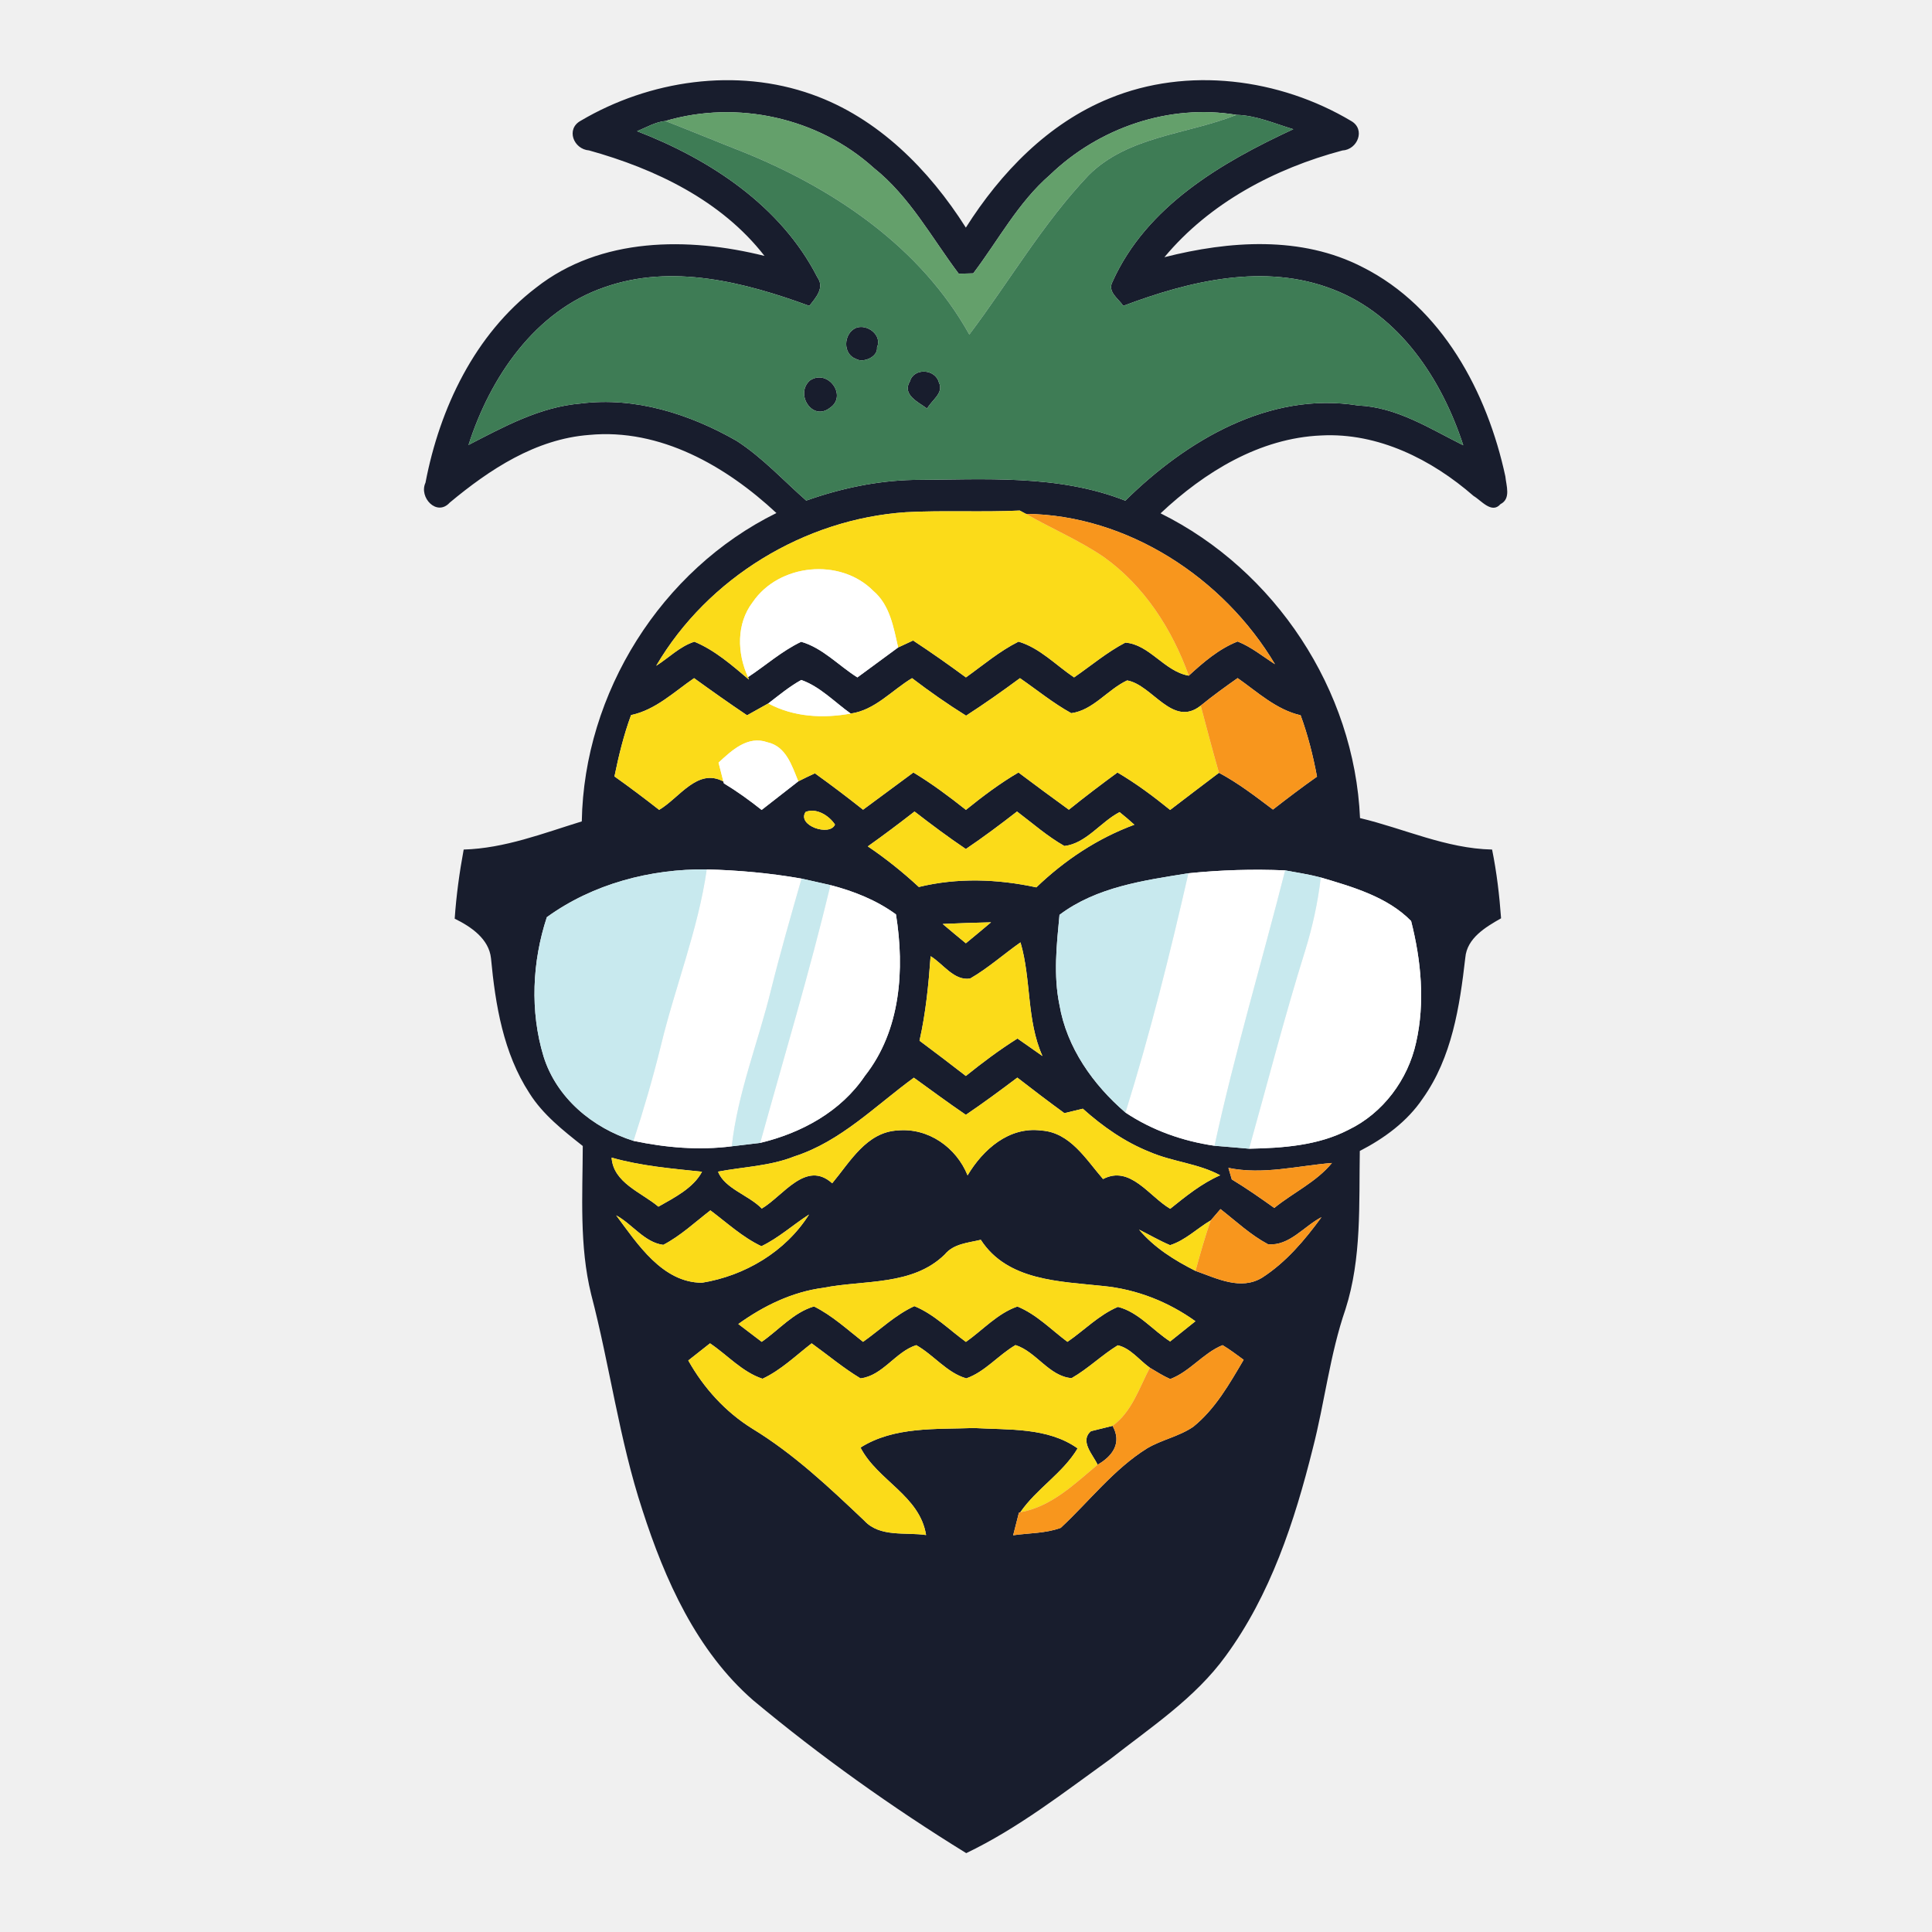
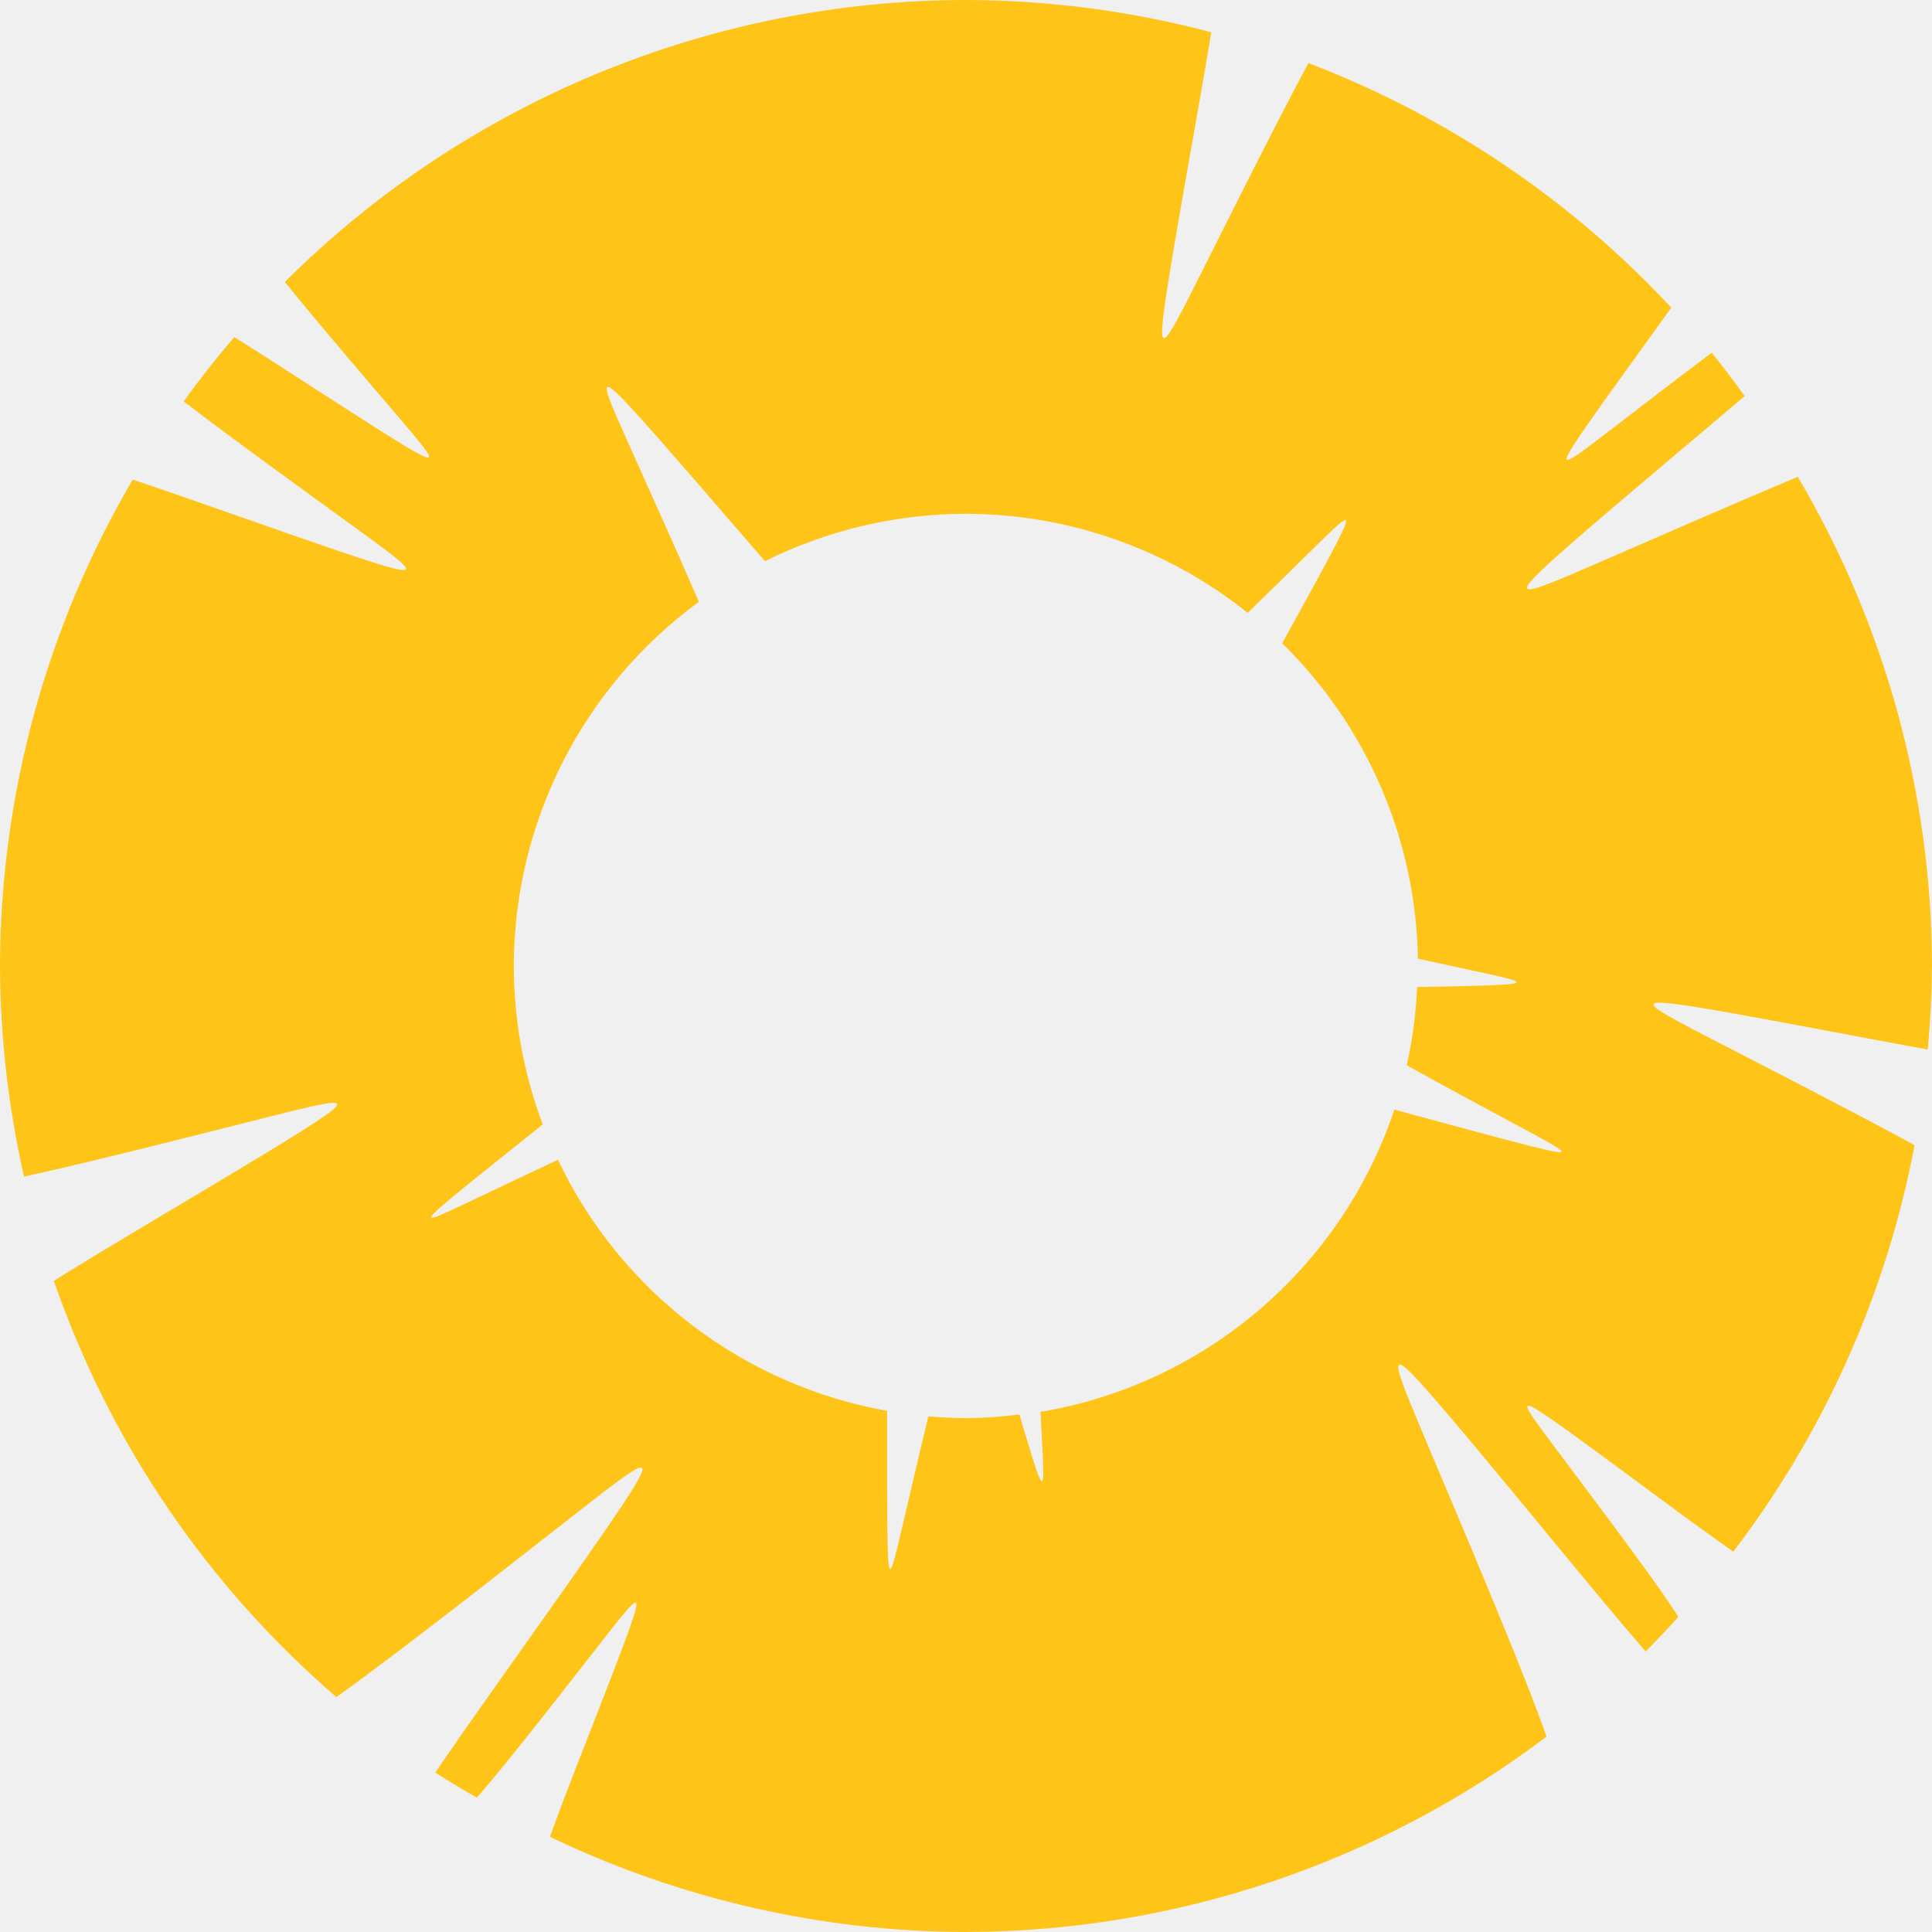
- <svg xmlns="http://www.w3.org/2000/svg" width="256pt" height="256pt" viewBox="0 0 256 256" version="1.1">
-   <g id="#181d2dff">
-     <path fill="#181d2d" opacity="1.00" d=" M 76.95 16.00 C 86.04 10.63 97.57 8.93 107.61 12.52 C 116.33 15.61 123.12 22.49 127.98 30.16 C 132.59 22.88 138.89 16.33 147.00 13.04 C 157.34 8.78 169.56 10.38 179.05 16.04 C 180.96 17.14 179.90 19.83 177.87 19.94 C 168.91 22.33 160.30 26.87 154.29 34.08 C 162.88 31.90 172.43 31.21 180.55 35.40 C 191.09 40.70 197.08 52.00 199.47 63.14 C 199.58 64.34 200.24 66.09 198.82 66.80 C 197.67 68.14 196.26 66.30 195.26 65.72 C 189.71 60.88 182.60 57.31 175.08 57.70 C 166.90 58.04 159.60 62.55 153.78 68.02 C 168.97 75.55 179.47 91.42 180.21 108.40 C 186.05 109.79 191.61 112.44 197.71 112.57 C 198.32 115.58 198.68 118.62 198.90 121.68 C 196.86 122.84 194.38 124.30 194.16 126.90 C 193.42 133.37 192.39 140.12 188.52 145.56 C 186.46 148.62 183.43 150.83 180.18 152.51 C 180.06 159.52 180.45 166.71 178.28 173.49 C 176.21 179.49 175.53 185.84 173.94 191.97 C 171.53 201.62 168.34 211.34 162.40 219.44 C 158.34 225.04 152.47 228.88 147.10 233.10 C 140.94 237.53 134.90 242.26 128.03 245.55 C 118.16 239.46 108.70 232.72 99.79 225.29 C 92.30 218.75 88.11 209.36 85.12 200.08 C 82.05 190.75 80.81 180.97 78.33 171.50 C 76.75 165.07 77.20 158.40 77.22 151.85 C 74.62 149.79 71.94 147.70 70.15 144.85 C 66.70 139.55 65.64 133.16 65.06 126.98 C 64.79 124.39 62.39 122.78 60.25 121.73 C 60.46 118.65 60.88 115.60 61.44 112.57 C 66.88 112.41 71.96 110.42 77.09 108.84 C 77.39 91.81 87.59 75.52 102.88 67.98 C 96.22 61.77 87.48 56.73 78.06 57.63 C 70.98 58.17 64.89 62.19 59.59 66.60 C 57.88 68.49 55.47 65.90 56.38 63.96 C 58.26 54.10 62.91 44.31 71.04 38.11 C 79.57 31.40 91.21 31.39 101.30 33.91 C 95.59 26.56 86.83 22.37 78.05 19.93 C 75.99 19.77 74.95 17.09 76.95 16.00 M 88.17 16.03 C 86.83 16.16 85.64 16.89 84.41 17.38 C 94.08 21.11 103.47 27.27 108.30 36.73 C 109.32 38.13 108.08 39.46 107.24 40.53 C 98.66 37.39 89.02 34.89 80.07 38.07 C 70.85 41.24 64.94 50.03 62.08 58.96 C 66.77 56.54 71.55 53.92 76.91 53.47 C 84.16 52.54 91.40 54.86 97.63 58.43 C 101.04 60.64 103.79 63.66 106.83 66.33 C 111.38 64.72 116.16 63.70 121.00 63.59 C 130.41 63.55 140.16 62.82 149.11 66.34 C 157.18 58.38 168.19 51.82 179.96 53.73 C 185.10 53.95 189.44 56.79 193.89 59.00 C 191.07 50.32 185.48 41.75 176.65 38.35 C 167.58 34.80 157.60 37.22 148.84 40.53 C 148.20 39.55 146.69 38.68 147.42 37.32 C 151.91 27.33 161.84 21.53 171.37 17.12 C 168.90 16.38 166.43 15.28 163.84 15.22 C 154.91 13.72 145.60 16.94 139.13 23.17 C 134.90 26.83 132.29 31.83 128.96 36.22 C 128.48 36.23 127.52 36.26 127.04 36.27 C 123.44 31.49 120.55 26.05 115.78 22.25 C 108.42 15.59 97.67 13.22 88.17 16.03 M 86.95 88.22 C 88.63 87.16 90.09 85.64 92.01 85.03 C 94.74 86.16 97.00 88.16 99.24 90.05 L 99.12 89.72 C 101.47 88.17 103.60 86.26 106.16 85.04 C 109.01 85.85 111.13 88.21 113.61 89.76 C 115.41 88.43 117.21 87.11 119.01 85.79 C 119.67 85.48 120.33 85.17 120.99 84.87 C 123.37 86.43 125.69 88.07 127.99 89.76 C 130.27 88.13 132.44 86.28 134.96 85.02 C 137.79 85.86 139.91 88.14 142.32 89.76 C 144.57 88.21 146.68 86.42 149.11 85.15 C 152.33 85.39 154.28 88.97 157.52 89.53 C 159.46 87.75 161.51 85.98 163.99 85.00 C 165.80 85.72 167.31 86.97 168.94 88.01 C 162.15 76.58 149.39 68.23 135.94 68.09 L 135.12 67.65 C 130.09 67.89 125.06 67.60 120.04 67.87 C 106.59 68.78 93.78 76.57 86.95 88.22 M 83.62 94.75 C 82.65 97.39 81.98 100.13 81.42 102.88 C 83.43 104.31 85.40 105.79 87.34 107.31 C 90.04 105.72 92.41 101.71 95.85 103.55 L 95.92 103.80 C 97.66 104.85 99.32 106.05 100.92 107.32 C 102.54 106.06 104.16 104.79 105.78 103.53 C 106.51 103.16 107.24 102.81 107.98 102.47 C 110.14 104.02 112.27 105.63 114.36 107.29 C 116.59 105.65 118.80 104.00 121.03 102.36 C 123.47 103.83 125.76 105.54 127.99 107.31 C 130.21 105.52 132.49 103.80 134.95 102.36 C 137.17 104.02 139.38 105.67 141.63 107.29 C 143.74 105.59 145.89 103.96 148.07 102.36 C 150.54 103.81 152.83 105.52 155.05 107.32 C 157.20 105.67 159.36 104.03 161.52 102.40 C 164.07 103.76 166.37 105.53 168.67 107.27 C 170.59 105.78 172.52 104.31 174.51 102.91 C 173.99 100.15 173.31 97.42 172.34 94.78 C 169.10 94.03 166.63 91.70 163.99 89.85 C 162.33 91.02 160.68 92.21 159.10 93.50 C 155.38 96.46 152.70 90.74 149.35 90.16 C 146.76 91.37 144.84 94.12 141.95 94.50 C 139.54 93.17 137.41 91.42 135.15 89.86 C 132.81 91.59 130.44 93.26 128.01 94.83 C 125.54 93.29 123.16 91.62 120.85 89.86 C 118.18 91.46 115.93 94.11 112.72 94.55 C 110.59 93.03 108.64 90.96 106.17 90.10 C 104.60 90.97 103.22 92.12 101.80 93.21 C 100.87 93.73 99.92 94.25 98.99 94.78 C 96.61 93.18 94.28 91.53 91.97 89.86 C 89.31 91.68 86.87 94.07 83.62 94.75 M 106.74 107.59 C 105.57 109.40 109.96 110.87 110.64 109.26 C 109.87 108.08 108.17 107.00 106.74 107.59 M 114.99 112.15 C 117.38 113.76 119.63 115.57 121.75 117.53 C 126.87 116.28 132.19 116.47 137.32 117.58 C 141.06 113.99 145.43 111.08 150.31 109.28 C 149.67 108.70 149.02 108.14 148.35 107.61 C 145.84 108.91 143.91 111.77 141.04 112.10 C 138.78 110.82 136.82 109.09 134.76 107.53 C 132.55 109.25 130.30 110.93 127.98 112.50 C 125.65 110.93 123.40 109.25 121.18 107.53 C 119.15 109.11 117.09 110.66 114.99 112.15 M 72.46 121.53 C 70.52 127.40 70.21 134.01 72.02 139.97 C 73.74 145.49 78.53 149.47 83.94 151.17 C 88.21 152.07 92.61 152.45 96.96 151.89 C 98.22 151.74 99.47 151.59 100.73 151.44 C 106.19 150.13 111.42 147.30 114.61 142.55 C 119.35 136.54 119.89 128.45 118.72 121.16 C 116.13 119.27 113.13 118.08 110.04 117.28 C 108.76 116.99 107.48 116.70 106.21 116.42 C 102.06 115.69 97.86 115.31 93.65 115.20 C 86.18 115.11 78.55 117.12 72.46 121.53 M 140.39 121.22 C 140.01 125.18 139.57 129.20 140.38 133.14 C 141.35 138.82 144.83 143.72 149.13 147.42 C 152.67 149.78 156.73 151.21 160.93 151.82 C 162.46 151.94 163.98 152.08 165.51 152.21 C 169.99 152.12 174.64 151.80 178.69 149.70 C 183.26 147.50 186.56 143.06 187.64 138.14 C 188.84 132.84 188.31 127.27 186.98 122.04 C 183.86 118.84 179.21 117.51 175.01 116.27 C 173.46 115.86 171.87 115.62 170.29 115.33 C 166.01 115.14 161.73 115.28 157.47 115.71 C 151.57 116.66 145.30 117.52 140.39 121.22 M 124.91 122.43 C 125.92 123.29 126.95 124.14 127.98 124.99 C 129.10 124.07 130.22 123.14 131.32 122.21 C 129.18 122.26 127.05 122.33 124.91 122.43 M 128.55 129.66 C 126.41 130.00 124.98 127.71 123.31 126.70 C 123.04 130.46 122.67 134.22 121.84 137.90 C 123.90 139.44 125.95 140.99 127.98 142.57 C 130.18 140.80 132.43 139.11 134.82 137.61 C 135.91 138.39 137.03 139.14 138.13 139.93 C 136.00 135.15 136.67 129.80 135.22 124.87 C 132.98 126.44 130.93 128.29 128.55 129.66 M 105.26 153.23 C 102.03 154.52 98.52 154.60 95.14 155.25 C 96.03 157.51 99.22 158.36 100.94 160.14 C 103.78 158.47 106.79 153.66 110.27 156.79 C 112.63 153.97 114.81 150.00 118.96 149.79 C 123.01 149.42 126.72 152.04 128.21 155.74 C 130.25 152.32 133.69 149.25 137.97 149.80 C 141.80 150.04 143.90 153.63 146.16 156.23 C 149.76 154.35 152.27 158.54 155.06 160.17 C 157.14 158.50 159.22 156.81 161.68 155.73 C 158.76 154.15 155.37 153.95 152.35 152.64 C 149.05 151.33 146.12 149.27 143.48 146.91 C 142.87 147.06 141.65 147.36 141.04 147.50 C 138.93 145.96 136.86 144.39 134.80 142.79 C 132.56 144.48 130.30 146.15 127.98 147.72 C 125.65 146.13 123.37 144.45 121.09 142.80 C 115.99 146.52 111.41 151.25 105.26 153.23 M 87.24 159.89 C 89.32 158.71 91.88 157.43 93.02 155.26 C 89.00 154.84 84.95 154.50 81.04 153.39 C 81.27 156.74 84.99 157.99 87.24 159.89 M 162.77 154.75 C 162.88 155.13 163.11 155.90 163.22 156.28 C 165.16 157.45 167.01 158.75 168.85 160.06 C 171.35 158.02 174.42 156.63 176.49 154.10 C 171.92 154.47 167.35 155.70 162.77 154.75 M 81.65 161.04 C 84.46 164.82 87.77 169.95 93.01 169.97 C 98.67 169.06 104.11 165.85 107.20 160.93 C 105.07 162.30 103.18 164.03 100.89 165.13 C 98.38 163.94 96.33 162.03 94.13 160.38 C 92.09 161.95 90.19 163.75 87.89 164.95 C 85.43 164.65 83.78 162.20 81.65 161.04 M 160.44 161.70 C 158.63 162.76 157.07 164.35 155.04 164.99 C 153.62 164.39 152.30 163.61 150.93 162.93 C 152.95 165.33 155.63 167.00 158.41 168.40 C 161.21 169.38 164.39 171.04 167.25 169.29 C 170.43 167.24 172.90 164.30 175.11 161.28 C 172.78 162.47 170.84 165.14 168.02 164.87 C 165.71 163.64 163.78 161.82 161.72 160.21 C 161.40 160.58 160.76 161.33 160.44 161.70 M 125.18 166.23 C 120.91 170.41 114.51 169.57 109.10 170.64 C 104.97 171.18 101.18 173.03 97.83 175.44 C 98.86 176.22 99.90 177.01 100.93 177.80 C 103.21 176.22 105.15 173.90 107.86 173.11 C 110.27 174.31 112.26 176.16 114.36 177.80 C 116.61 176.21 118.63 174.23 121.16 173.07 C 123.75 174.13 125.75 176.18 127.99 177.81 C 130.23 176.23 132.18 174.03 134.81 173.12 C 137.34 174.15 139.28 176.19 141.44 177.80 C 143.67 176.27 145.62 174.23 148.13 173.17 C 150.83 173.84 152.75 176.27 155.05 177.75 C 156.17 176.86 157.28 175.96 158.40 175.07 C 154.79 172.48 150.59 170.83 146.16 170.40 C 140.41 169.78 133.49 169.73 129.96 164.28 C 128.27 164.69 126.38 164.78 125.18 166.23 M 91.20 180.27 C 93.25 183.92 96.12 187.09 99.68 189.30 C 105.18 192.65 109.88 197.09 114.53 201.50 C 116.60 203.74 119.99 202.99 122.71 203.40 C 121.87 198.16 116.30 196.21 114.02 191.81 C 118.47 189.00 124.00 189.41 129.04 189.22 C 133.66 189.49 138.83 189.10 142.79 191.92 C 140.81 195.23 137.37 197.23 135.20 200.38 L 135.01 200.45 C 134.82 201.19 134.44 202.68 134.25 203.43 C 136.34 203.13 138.54 203.19 140.55 202.45 C 144.35 198.92 147.56 194.68 152.02 191.90 C 153.96 190.76 156.26 190.33 158.12 189.05 C 161.04 186.69 162.91 183.37 164.79 180.18 C 163.87 179.51 162.97 178.82 162.00 178.24 C 159.44 179.27 157.67 181.75 155.06 182.73 C 154.11 182.31 153.24 181.75 152.36 181.23 C 150.98 180.25 149.78 178.62 148.11 178.26 C 145.97 179.57 144.17 181.37 141.99 182.61 C 139.02 182.38 137.31 179.10 134.56 178.23 C 132.29 179.55 130.52 181.78 128.04 182.64 C 125.49 181.92 123.71 179.53 121.41 178.24 C 118.67 179.10 116.96 182.30 114.02 182.64 C 111.74 181.27 109.70 179.55 107.55 178.00 C 105.44 179.63 103.48 181.55 101.04 182.69 C 98.37 181.82 96.38 179.54 94.08 178.00 C 93.12 178.75 92.16 179.51 91.20 180.27 Z" />
-     <path fill="#181d2d" opacity="1.00" d=" M 113.39 43.46 C 114.89 42.85 116.94 44.41 116.21 46.03 C 116.35 47.30 114.37 48.13 113.43 47.56 C 111.64 46.93 111.75 44.22 113.39 43.46 Z" />
-     <path fill="#181d2d" opacity="1.00" d=" M 120.57 50.53 C 121.08 48.70 123.95 48.87 124.41 50.68 C 125.11 52.09 123.42 53.04 122.85 54.14 C 121.70 53.29 119.48 52.30 120.57 50.53 Z" />
-     <path fill="#181d2d" opacity="1.00" d=" M 107.35 50.39 C 109.74 48.85 112.32 52.47 109.97 54.04 C 107.61 55.89 105.28 52.14 107.35 50.39 Z" />
-     <path fill="#181d2d" opacity="1.00" d=" M 144.56 189.64 C 145.28 189.46 146.71 189.11 147.42 188.93 C 148.69 191.19 147.43 192.94 145.44 194.08 C 144.85 192.79 143.01 190.94 144.56 189.64 Z" />
-   </g>
-   <g id="#64a06bff">
-     <path fill="#64a06b" opacity="1.00" d=" M 88.17 16.03 C 97.67 13.22 108.42 15.59 115.78 22.25 C 120.55 26.05 123.44 31.49 127.04 36.27 C 127.52 36.26 128.48 36.23 128.96 36.22 C 132.29 31.83 134.90 26.83 139.13 23.17 C 145.60 16.94 154.91 13.72 163.84 15.22 C 157.29 17.83 149.44 18.01 144.22 23.25 C 138.16 29.65 133.72 37.33 128.44 44.33 C 122.02 32.81 110.67 25.11 98.70 20.23 C 95.18 18.85 91.69 17.40 88.17 16.03 Z" />
-   </g>
-   <g id="#3e7c55ff">
-     <path fill="#3e7c55" opacity="1.00" d=" M 163.84 15.22 C 166.43 15.28 168.90 16.38 171.37 17.12 C 161.84 21.53 151.91 27.33 147.42 37.32 C 146.69 38.68 148.20 39.55 148.84 40.53 C 157.60 37.22 167.58 34.80 176.65 38.35 C 185.48 41.75 191.07 50.32 193.89 59.00 C 189.44 56.79 185.10 53.95 179.96 53.73 C 168.19 51.82 157.18 58.38 149.11 66.34 C 140.16 62.82 130.41 63.55 121.00 63.59 C 116.16 63.70 111.38 64.72 106.83 66.33 C 103.79 63.66 101.04 60.64 97.63 58.43 C 91.40 54.86 84.16 52.54 76.91 53.47 C 71.55 53.92 66.77 56.54 62.08 58.96 C 64.94 50.03 70.85 41.24 80.07 38.07 C 89.02 34.89 98.66 37.39 107.24 40.53 C 108.08 39.46 109.32 38.13 108.30 36.73 C 103.47 27.27 94.08 21.11 84.41 17.38 C 85.64 16.89 86.83 16.16 88.17 16.03 C 91.69 17.40 95.18 18.85 98.70 20.23 C 110.67 25.11 122.02 32.81 128.44 44.33 C 133.72 37.33 138.16 29.65 144.22 23.25 C 149.44 18.01 157.29 17.83 163.84 15.22 M 113.39 43.46 C 111.75 44.22 111.64 46.93 113.43 47.56 C 114.37 48.13 116.35 47.30 116.21 46.03 C 116.94 44.41 114.89 42.85 113.39 43.46 M 120.57 50.53 C 119.48 52.30 121.70 53.29 122.85 54.14 C 123.42 53.04 125.11 52.09 124.41 50.68 C 123.95 48.87 121.08 48.70 120.57 50.53 M 107.35 50.39 C 105.28 52.14 107.61 55.89 109.97 54.04 C 112.32 52.47 109.74 48.85 107.35 50.39 Z" />
-   </g>
-   <g id="#fbdb19ff">
-     <path fill="#fbdb19" opacity="1.00" d=" M 86.95 88.22 C 93.78 76.57 106.59 68.78 120.04 67.87 C 125.06 67.60 130.09 67.89 135.12 67.65 L 135.94 68.09 C 139.33 70.04 142.97 71.57 146.22 73.78 C 151.60 77.60 155.32 83.38 157.52 89.53 C 154.28 88.97 152.33 85.39 149.11 85.15 C 146.68 86.42 144.57 88.21 142.32 89.76 C 139.91 88.14 137.79 85.86 134.96 85.02 C 132.44 86.28 130.27 88.13 127.99 89.76 C 125.69 88.07 123.37 86.43 120.99 84.87 C 120.33 85.17 119.67 85.48 119.01 85.79 C 118.40 83.13 117.92 80.16 115.71 78.29 C 111.34 73.88 103.22 74.68 99.74 79.79 C 97.55 82.64 97.67 86.57 99.12 89.72 L 99.24 90.05 C 97.00 88.16 94.74 86.16 92.01 85.03 C 90.09 85.64 88.63 87.16 86.95 88.22 Z" />
-     <path fill="#fbdb19" opacity="1.00" d=" M 83.62 94.75 C 86.87 94.07 89.31 91.68 91.97 89.86 C 94.28 91.53 96.61 93.18 98.99 94.78 C 99.92 94.25 100.87 93.73 101.80 93.21 C 105.17 95.01 109.02 95.22 112.72 94.55 C 115.93 94.11 118.18 91.46 120.85 89.86 C 123.16 91.62 125.54 93.29 128.01 94.83 C 130.44 93.26 132.81 91.59 135.15 89.86 C 137.41 91.42 139.54 93.17 141.95 94.50 C 144.84 94.12 146.76 91.37 149.35 90.16 C 152.70 90.74 155.38 96.46 159.10 93.50 C 159.89 96.47 160.67 99.44 161.52 102.40 C 159.36 104.03 157.20 105.67 155.05 107.32 C 152.83 105.52 150.54 103.81 148.07 102.36 C 145.89 103.96 143.74 105.59 141.63 107.29 C 139.38 105.67 137.17 104.02 134.95 102.36 C 132.49 103.80 130.21 105.52 127.99 107.31 C 125.76 105.54 123.47 103.83 121.03 102.36 C 118.80 104.00 116.59 105.65 114.36 107.29 C 112.27 105.63 110.14 104.02 107.98 102.47 C 107.24 102.81 106.51 103.16 105.78 103.53 C 104.94 101.49 104.17 98.90 101.70 98.36 C 99.08 97.42 96.96 99.44 95.21 101.05 C 95.37 101.67 95.69 102.93 95.85 103.55 C 92.41 101.71 90.04 105.72 87.34 107.31 C 85.40 105.79 83.43 104.31 81.42 102.88 C 81.98 100.13 82.65 97.39 83.62 94.75 Z" />
-     <path fill="#fbdb19" opacity="1.00" d=" M 106.74 107.59 C 108.17 107.00 109.87 108.08 110.64 109.26 C 109.96 110.87 105.57 109.40 106.74 107.59 Z" />
-     <path fill="#fbdb19" opacity="1.00" d=" M 114.99 112.15 C 117.09 110.66 119.15 109.11 121.18 107.53 C 123.40 109.25 125.65 110.93 127.98 112.50 C 130.30 110.93 132.55 109.25 134.76 107.53 C 136.82 109.09 138.78 110.82 141.04 112.10 C 143.91 111.77 145.84 108.91 148.35 107.61 C 149.02 108.14 149.67 108.70 150.31 109.28 C 145.43 111.08 141.06 113.99 137.32 117.58 C 132.19 116.47 126.87 116.28 121.75 117.53 C 119.63 115.57 117.38 113.76 114.99 112.15 Z" />
-     <path fill="#fbdb19" opacity="1.00" d=" M 124.91 122.43 C 127.05 122.33 129.18 122.26 131.32 122.21 C 130.22 123.14 129.10 124.07 127.98 124.99 C 126.95 124.14 125.92 123.29 124.91 122.43 Z" />
-     <path fill="#fbdb19" opacity="1.00" d=" M 128.55 129.66 C 130.93 128.29 132.98 126.44 135.22 124.87 C 136.67 129.80 136.00 135.15 138.13 139.93 C 137.03 139.14 135.91 138.39 134.82 137.61 C 132.43 139.11 130.18 140.80 127.98 142.57 C 125.95 140.99 123.90 139.44 121.84 137.90 C 122.67 134.22 123.04 130.46 123.31 126.70 C 124.98 127.71 126.41 130.00 128.55 129.66 Z" />
-     <path fill="#fbdb19" opacity="1.00" d=" M 105.26 153.23 C 111.41 151.25 115.99 146.52 121.09 142.80 C 123.37 144.45 125.65 146.13 127.98 147.72 C 130.30 146.15 132.56 144.48 134.80 142.79 C 136.86 144.39 138.93 145.96 141.04 147.50 C 141.65 147.36 142.87 147.06 143.48 146.91 C 146.12 149.27 149.05 151.33 152.35 152.64 C 155.37 153.95 158.76 154.15 161.68 155.73 C 159.22 156.81 157.14 158.50 155.06 160.17 C 152.27 158.54 149.76 154.35 146.16 156.23 C 143.90 153.63 141.80 150.04 137.97 149.80 C 133.69 149.25 130.25 152.32 128.21 155.74 C 126.72 152.04 123.01 149.42 118.96 149.79 C 114.81 150.00 112.63 153.97 110.27 156.79 C 106.79 153.66 103.78 158.47 100.94 160.14 C 99.22 158.36 96.03 157.51 95.14 155.25 C 98.52 154.60 102.03 154.52 105.26 153.23 Z" />
-     <path fill="#fbdb19" opacity="1.00" d=" M 87.24 159.89 C 84.99 157.99 81.27 156.74 81.04 153.39 C 84.95 154.50 89.00 154.84 93.02 155.26 C 91.88 157.43 89.32 158.71 87.24 159.89 Z" />
-     <path fill="#fbdb19" opacity="1.00" d=" M 81.65 161.04 C 83.78 162.20 85.43 164.65 87.89 164.95 C 90.19 163.75 92.09 161.95 94.13 160.38 C 96.33 162.03 98.38 163.94 100.89 165.13 C 103.18 164.03 105.07 162.30 107.20 160.93 C 104.11 165.85 98.67 169.06 93.01 169.97 C 87.77 169.95 84.46 164.82 81.65 161.04 Z" />
-     <path fill="#fbdb19" opacity="1.00" d=" M 155.04 164.99 C 157.07 164.35 158.63 162.76 160.44 161.70 C 159.65 163.89 159.04 166.15 158.41 168.40 C 155.63 167.00 152.95 165.33 150.93 162.93 C 152.30 163.61 153.62 164.39 155.04 164.99 Z" />
-     <path fill="#fbdb19" opacity="1.00" d=" M 125.18 166.23 C 126.38 164.78 128.27 164.69 129.96 164.28 C 133.49 169.73 140.41 169.78 146.16 170.40 C 150.59 170.83 154.79 172.48 158.40 175.07 C 157.28 175.96 156.17 176.86 155.05 177.75 C 152.75 176.27 150.83 173.84 148.13 173.17 C 145.62 174.23 143.67 176.27 141.44 177.80 C 139.28 176.19 137.34 174.15 134.81 173.12 C 132.18 174.03 130.23 176.23 127.99 177.81 C 125.75 176.18 123.75 174.13 121.16 173.07 C 118.63 174.23 116.61 176.21 114.36 177.80 C 112.26 176.16 110.27 174.31 107.86 173.11 C 105.15 173.90 103.21 176.22 100.93 177.80 C 99.90 177.01 98.86 176.22 97.83 175.44 C 101.18 173.03 104.97 171.18 109.10 170.64 C 114.51 169.57 120.91 170.41 125.18 166.23 Z" />
-     <path fill="#fbdb19" opacity="1.00" d=" M 91.20 180.27 C 92.16 179.51 93.12 178.75 94.08 178.00 C 96.38 179.54 98.37 181.82 101.04 182.69 C 103.48 181.55 105.44 179.63 107.55 178.00 C 109.70 179.55 111.74 181.27 114.02 182.64 C 116.96 182.30 118.67 179.10 121.41 178.24 C 123.71 179.53 125.49 181.92 128.04 182.64 C 130.52 181.78 132.29 179.55 134.56 178.23 C 137.31 179.10 139.02 182.38 141.99 182.61 C 144.17 181.37 145.97 179.57 148.11 178.26 C 149.78 178.62 150.98 180.25 152.36 181.23 C 150.95 183.92 149.98 187.08 147.42 188.93 C 146.71 189.11 145.28 189.46 144.56 189.64 C 143.01 190.94 144.85 192.79 145.44 194.08 C 142.35 196.66 139.34 199.63 135.20 200.38 C 137.37 197.23 140.81 195.23 142.79 191.92 C 138.83 189.10 133.66 189.49 129.04 189.22 C 124.00 189.41 118.47 189.00 114.02 191.81 C 116.30 196.21 121.87 198.16 122.71 203.40 C 119.99 202.99 116.60 203.74 114.53 201.50 C 109.88 197.09 105.18 192.65 99.68 189.30 C 96.12 187.09 93.25 183.92 91.20 180.27 Z" />
-   </g>
-   <g id="#f8961dff">
-     <path fill="#f8961d" opacity="1.00" d=" M 135.94 68.09 C 149.39 68.23 162.15 76.58 168.94 88.01 C 167.31 86.97 165.80 85.72 163.99 85.00 C 161.51 85.98 159.46 87.75 157.52 89.53 C 155.32 83.38 151.60 77.60 146.22 73.78 C 142.97 71.57 139.33 70.04 135.94 68.09 Z" />
-     <path fill="#f8961d" opacity="1.00" d=" M 159.10 93.50 C 160.68 92.21 162.33 91.02 163.99 89.85 C 166.63 91.70 169.10 94.03 172.34 94.78 C 173.31 97.42 173.99 100.15 174.51 102.91 C 172.52 104.31 170.59 105.78 168.67 107.27 C 166.37 105.53 164.07 103.76 161.52 102.40 C 160.67 99.44 159.89 96.47 159.10 93.50 Z" />
-     <path fill="#f8961d" opacity="1.00" d=" M 162.77 154.75 C 167.35 155.70 171.92 154.47 176.49 154.10 C 174.42 156.63 171.35 158.02 168.85 160.06 C 167.01 158.75 165.16 157.45 163.22 156.28 C 163.11 155.90 162.88 155.13 162.77 154.75 Z" />
-     <path fill="#f8961d" opacity="1.00" d=" M 160.44 161.70 C 160.76 161.33 161.40 160.58 161.72 160.21 C 163.78 161.82 165.71 163.64 168.02 164.87 C 170.84 165.14 172.78 162.47 175.11 161.28 C 172.90 164.30 170.43 167.24 167.25 169.29 C 164.39 171.04 161.21 169.38 158.41 168.40 C 159.04 166.15 159.65 163.89 160.44 161.70 Z" />
-     <path fill="#f8961d" opacity="1.00" d=" M 155.06 182.73 C 157.67 181.75 159.44 179.27 162.00 178.24 C 162.97 178.82 163.87 179.51 164.79 180.18 C 162.91 183.37 161.04 186.69 158.12 189.05 C 156.26 190.33 153.96 190.76 152.02 191.90 C 147.56 194.68 144.35 198.92 140.55 202.45 C 138.54 203.19 136.34 203.13 134.25 203.43 C 134.44 202.68 134.82 201.19 135.01 200.45 L 135.20 200.38 C 139.34 199.63 142.35 196.66 145.44 194.08 C 147.43 192.94 148.69 191.19 147.42 188.93 C 149.98 187.08 150.95 183.92 152.36 181.23 C 153.24 181.75 154.11 182.31 155.06 182.73 Z" />
-   </g>
-   <g id="#ffffffff">
-     <path fill="#ffffff" opacity="1.00" d=" M 99.74 79.79 C 103.22 74.68 111.34 73.88 115.71 78.29 C 117.92 80.16 118.40 83.13 119.01 85.79 C 117.21 87.11 115.41 88.43 113.61 89.76 C 111.13 88.21 109.01 85.85 106.16 85.04 C 103.60 86.26 101.47 88.17 99.12 89.72 C 97.67 86.57 97.55 82.64 99.74 79.79 Z" />
-     <path fill="#ffffff" opacity="1.00" d=" M 101.80 93.21 C 103.22 92.12 104.60 90.97 106.17 90.10 C 108.64 90.96 110.59 93.03 112.72 94.55 C 109.02 95.22 105.17 95.01 101.80 93.21 Z" />
-     <path fill="#ffffff" opacity="1.00" d=" M 95.21 101.05 C 96.96 99.44 99.08 97.42 101.70 98.36 C 104.17 98.90 104.94 101.49 105.78 103.53 C 104.16 104.79 102.54 106.06 100.92 107.32 C 99.32 106.05 97.66 104.85 95.92 103.80 L 95.85 103.55 C 95.69 102.93 95.37 101.67 95.21 101.05 Z" />
-     <path fill="#ffffff" opacity="1.00" d=" M 93.65 115.20 C 97.86 115.31 102.06 115.69 106.21 116.42 C 104.81 121.31 103.40 126.20 102.17 131.14 C 100.48 138.07 97.76 144.76 96.96 151.89 C 92.61 152.45 88.21 152.07 83.94 151.17 C 85.30 147.01 86.52 142.81 87.57 138.56 C 89.45 130.74 92.50 123.21 93.65 115.20 Z" />
-     <path fill="#ffffff" opacity="1.00" d=" M 157.47 115.71 C 161.73 115.28 166.01 115.14 170.29 115.33 C 167.20 127.51 163.59 139.55 160.93 151.82 C 156.73 151.21 152.67 149.78 149.13 147.42 C 152.39 136.99 155.04 126.36 157.47 115.71 Z" />
-     <path fill="#ffffff" opacity="1.00" d=" M 175.01 116.27 C 179.21 117.51 183.86 118.84 186.98 122.04 C 188.31 127.27 188.84 132.84 187.64 138.14 C 186.56 143.06 183.26 147.50 178.69 149.70 C 174.64 151.80 169.99 152.12 165.51 152.21 C 167.97 143.44 170.23 134.61 172.95 125.93 C 173.92 122.78 174.63 119.55 175.01 116.27 Z" />
-     <path fill="#ffffff" opacity="1.00" d=" M 110.04 117.28 C 113.13 118.08 116.13 119.27 118.72 121.16 C 119.89 128.45 119.35 136.54 114.61 142.55 C 111.42 147.30 106.19 150.13 100.73 151.44 C 103.88 140.06 107.29 128.75 110.04 117.28 Z" />
-   </g>
-   <g id="#c8e9eeff">
-     <path fill="#c8e9ee" opacity="1.00" d=" M 72.46 121.53 C 78.55 117.12 86.18 115.11 93.65 115.20 C 92.50 123.21 89.45 130.74 87.57 138.56 C 86.52 142.81 85.30 147.01 83.94 151.17 C 78.53 149.47 73.74 145.49 72.02 139.97 C 70.21 134.01 70.52 127.40 72.46 121.53 Z" />
-     <path fill="#c8e9ee" opacity="1.00" d=" M 140.39 121.22 C 145.30 117.52 151.57 116.66 157.47 115.71 C 155.04 126.36 152.39 136.99 149.13 147.42 C 144.83 143.72 141.35 138.82 140.38 133.14 C 139.57 129.20 140.01 125.18 140.39 121.22 Z" />
-     <path fill="#c8e9ee" opacity="1.00" d=" M 170.29 115.33 C 171.87 115.62 173.46 115.86 175.01 116.27 C 174.63 119.55 173.92 122.78 172.95 125.93 C 170.23 134.61 167.97 143.44 165.51 152.21 C 163.98 152.08 162.46 151.94 160.93 151.82 C 163.59 139.55 167.20 127.51 170.29 115.33 Z" />
-     <path fill="#c8e9ee" opacity="1.00" d=" M 106.21 116.42 C 107.48 116.70 108.76 116.99 110.04 117.28 C 107.29 128.75 103.88 140.06 100.73 151.44 C 99.47 151.59 98.22 151.74 96.96 151.89 C 97.76 144.76 100.48 138.07 102.17 131.14 C 103.40 126.20 104.81 121.31 106.21 116.42 Z" />
+ <svg xmlns="http://www.w3.org/2000/svg" width="661.954" height="661.954" viewBox="0 0 175.142 175.142" version="1.1" id="svg5277">
+   <defs id="defs5271" />
+   <g id="layer1" transform="translate(-66.82789,-11.56551)">
+     <g id="g1420" transform="matrix(0.2311292,0,0,0.2311292,-916.9044,2722.959)">
+       <path id="path2017" d="m 4635.085,-11731.075 a 378.883,378.883 0 0 0 -267.144,110.581 c 12.711,15.867 33.389,39.88 45.284,53.841 13.514,15.863 15.975,19.08 1.208,10.132 -14.767,-8.948 -46.965,-30.198 -63.469,-40.536 -1.018,-0.637 -1.976,-1.233 -2.881,-1.794 a 378.883,378.883 0 0 0 -19.846,25.207 c 20.52,15.734 50.972,37.65 68.915,50.702 21.428,15.586 25.427,18.831 4.51,12.165 -20.917,-6.666 -67.046,-23.351 -90.525,-31.218 -1.017,-0.341 -1.94,-0.646 -2.876,-0.956 a 378.883,378.883 0 0 0 -52.06,190.759 378.883,378.883 0 0 0 9.426,82.609 c 27.84,-6.066 71.736,-17.345 97.05,-23.708 12.86,-3.232 21.039,-5.224 24.236,-5.226 3.858,0 0.458,2.897 -10.73,10.014 -20.458,13.015 -67.254,40.312 -90.542,54.649 -3.185,1.96 -5.908,3.663 -8.309,5.16 a 378.883,378.883 0 0 0 110.787,163.236 c 25.053,-17.798 70.425,-53.616 95.654,-73.305 13.753,-10.733 21.677,-16.796 23.821,-16.727 1.892,0.06 -0.715,4.896 -7.787,15.51 -15.087,22.642 -50.721,71.897 -68.112,97.18 -1.775,2.58 -3.324,4.858 -4.758,6.97 a 378.883,378.883 0 0 0 16.275,9.822 c 0.455,-0.517 0.898,-1.016 1.386,-1.579 12.488,-14.411 35.78,-44.548 48.617,-60.964 7.02,-8.977 10.997,-13.958 12.208,-13.97 1.004,-0.01 0.11,3.392 -2.523,10.759 -5.812,16.258 -20.188,52.059 -27.013,70.297 -1.734,4.632 -2.989,8.152 -4.011,10.808 a 378.883,378.883 0 0 0 163.209,37.349 378.883,378.883 0 0 0 227.677,-76.625 c -0.488,-1.397 -1.006,-2.859 -1.57,-4.414 -10.246,-28.249 -33.839,-83.438 -46.575,-113.706 -7.761,-18.444 -11.595,-27.879 -9.354,-27.802 1.438,0.05 5.371,4.009 12.368,12.008 17.913,20.48 56.145,67.747 76.004,91.141 3.116,3.671 5.743,6.715 8.011,9.359 a 378.883,378.883 0 0 0 12.86,-13.557 c -0.837,-1.301 -1.749,-2.701 -2.814,-4.282 -10.647,-15.82 -33.65,-46.178 -46.141,-62.859 -7.807,-10.425 -11.615,-15.65 -9.912,-15.695 1.022,-0.03 4.027,1.811 9.342,5.508 14.175,9.859 44.975,33.09 60.796,44.444 4.551,3.266 7.862,5.556 10.233,7.328 a 378.883,378.883 0 0 0 71.126,-159.46 c -24.849,-13.535 -59.246,-31.118 -79.945,-41.827 -19.493,-10.086 -27.127,-14.225 -19.622,-14.064 2.502,0.05 6.685,0.585 12.672,1.533 20.775,3.292 63.499,11.649 92.052,16.86 a 378.883,378.883 0 0 0 1.674,-32.774 378.883,378.883 0 0 0 -52.647,-191.863 c -26.959,11.31 -58.318,25.081 -78.533,33.853 -30.124,13.071 -36.106,15.3 -15.826,-2.839 16.14,-14.437 49.073,-41.908 73.539,-62.673 a 378.883,378.883 0 0 0 -12.932,-17.011 c -14.43,10.815 -30.689,23.386 -41.339,31.546 -16.541,12.676 -19.882,14.966 -10.181,0.683 7.736,-11.391 23.782,-33.348 35.663,-49.902 a 378.883,378.883 0 0 0 -142.321,-95.92 c -13.529,25.184 -32.356,63.065 -43.537,85.276 -13.158,26.139 -15.981,31.078 -12.453,7.089 3.528,-23.989 13.469,-77.245 17.847,-104.239 0.013,-0.08 0.024,-0.151 0.037,-0.232 a 378.883,378.883 0 0 0 -96.2,-12.651 z m -140.41,151.763 c 1.161,0.01 4.406,3.135 10.197,9.461 11.843,12.938 34.36,39.309 51.363,58.879 a 177.36,177.36 0 0 1 78.851,-18.58 177.36,177.36 0 0 1 110.492,38.845 c 9.598,-9.307 19.53,-19.13 26.421,-25.894 6.746,-6.623 10.64,-10.373 11.799,-10.468 1.023,-0.08 -0.084,2.681 -3.241,8.829 -4.638,9.034 -13.678,25.34 -21.453,39.487 a 177.36,177.36 0 0 1 53.241,123.712 c 8.569,1.859 16.698,3.602 22.982,4.963 18.181,3.936 21.613,4.847 4.862,5.48 -6.858,0.26 -17.164,0.472 -28.157,0.668 a 177.36,177.36 0 0 1 -4.068,30.678 c 15.181,8.472 34.706,18.903 46.789,25.422 16.372,8.832 19.416,10.66 3.148,6.616 -12.405,-3.085 -36.131,-9.608 -54.809,-14.643 a 177.36,177.36 0 0 1 -138.775,118.556 c 0.203,3.884 0.409,7.809 0.57,10.962 0.952,18.578 0.969,22.129 -4.02,6.125 -1.316,-4.221 -2.982,-9.809 -4.822,-16.083 a 177.36,177.36 0 0 1 -20.959,1.465 177.36,177.36 0 0 1 -14.752,-0.738 c -3.747,15.375 -7.769,32.796 -10.455,44.248 -4.247,18.111 -5.216,21.528 -5.563,4.768 -0.24,-11.611 -0.184,-32.858 -0.188,-51.167 a 177.36,177.36 0 0 1 -129.098,-98.47 c -12.549,5.874 -25.61,12.12 -34.661,16.414 -16.807,7.973 -20.082,9.345 -7.196,-1.376 8.119,-6.755 22.594,-18.267 35.905,-28.881 a 177.36,177.36 0 0 1 -11.352,-62.158 177.36,177.36 0 0 1 72.596,-142.853 c -9.287,-21.407 -20.446,-46.043 -27.594,-62.01 -6.597,-14.737 -9.862,-22.279 -8.052,-22.257 z" style="opacity:1;vector-effect:none;fill:#fec418;fill-opacity:1;fill-rule:evenodd;stroke:none;stroke-width:2.865;stroke-linecap:round;stroke-linejoin:miter;stroke-miterlimit:4;stroke-dasharray:none;stroke-dashoffset:0;stroke-opacity:1;paint-order:stroke fill markers" />
+     </g>
  </g>
</svg>
